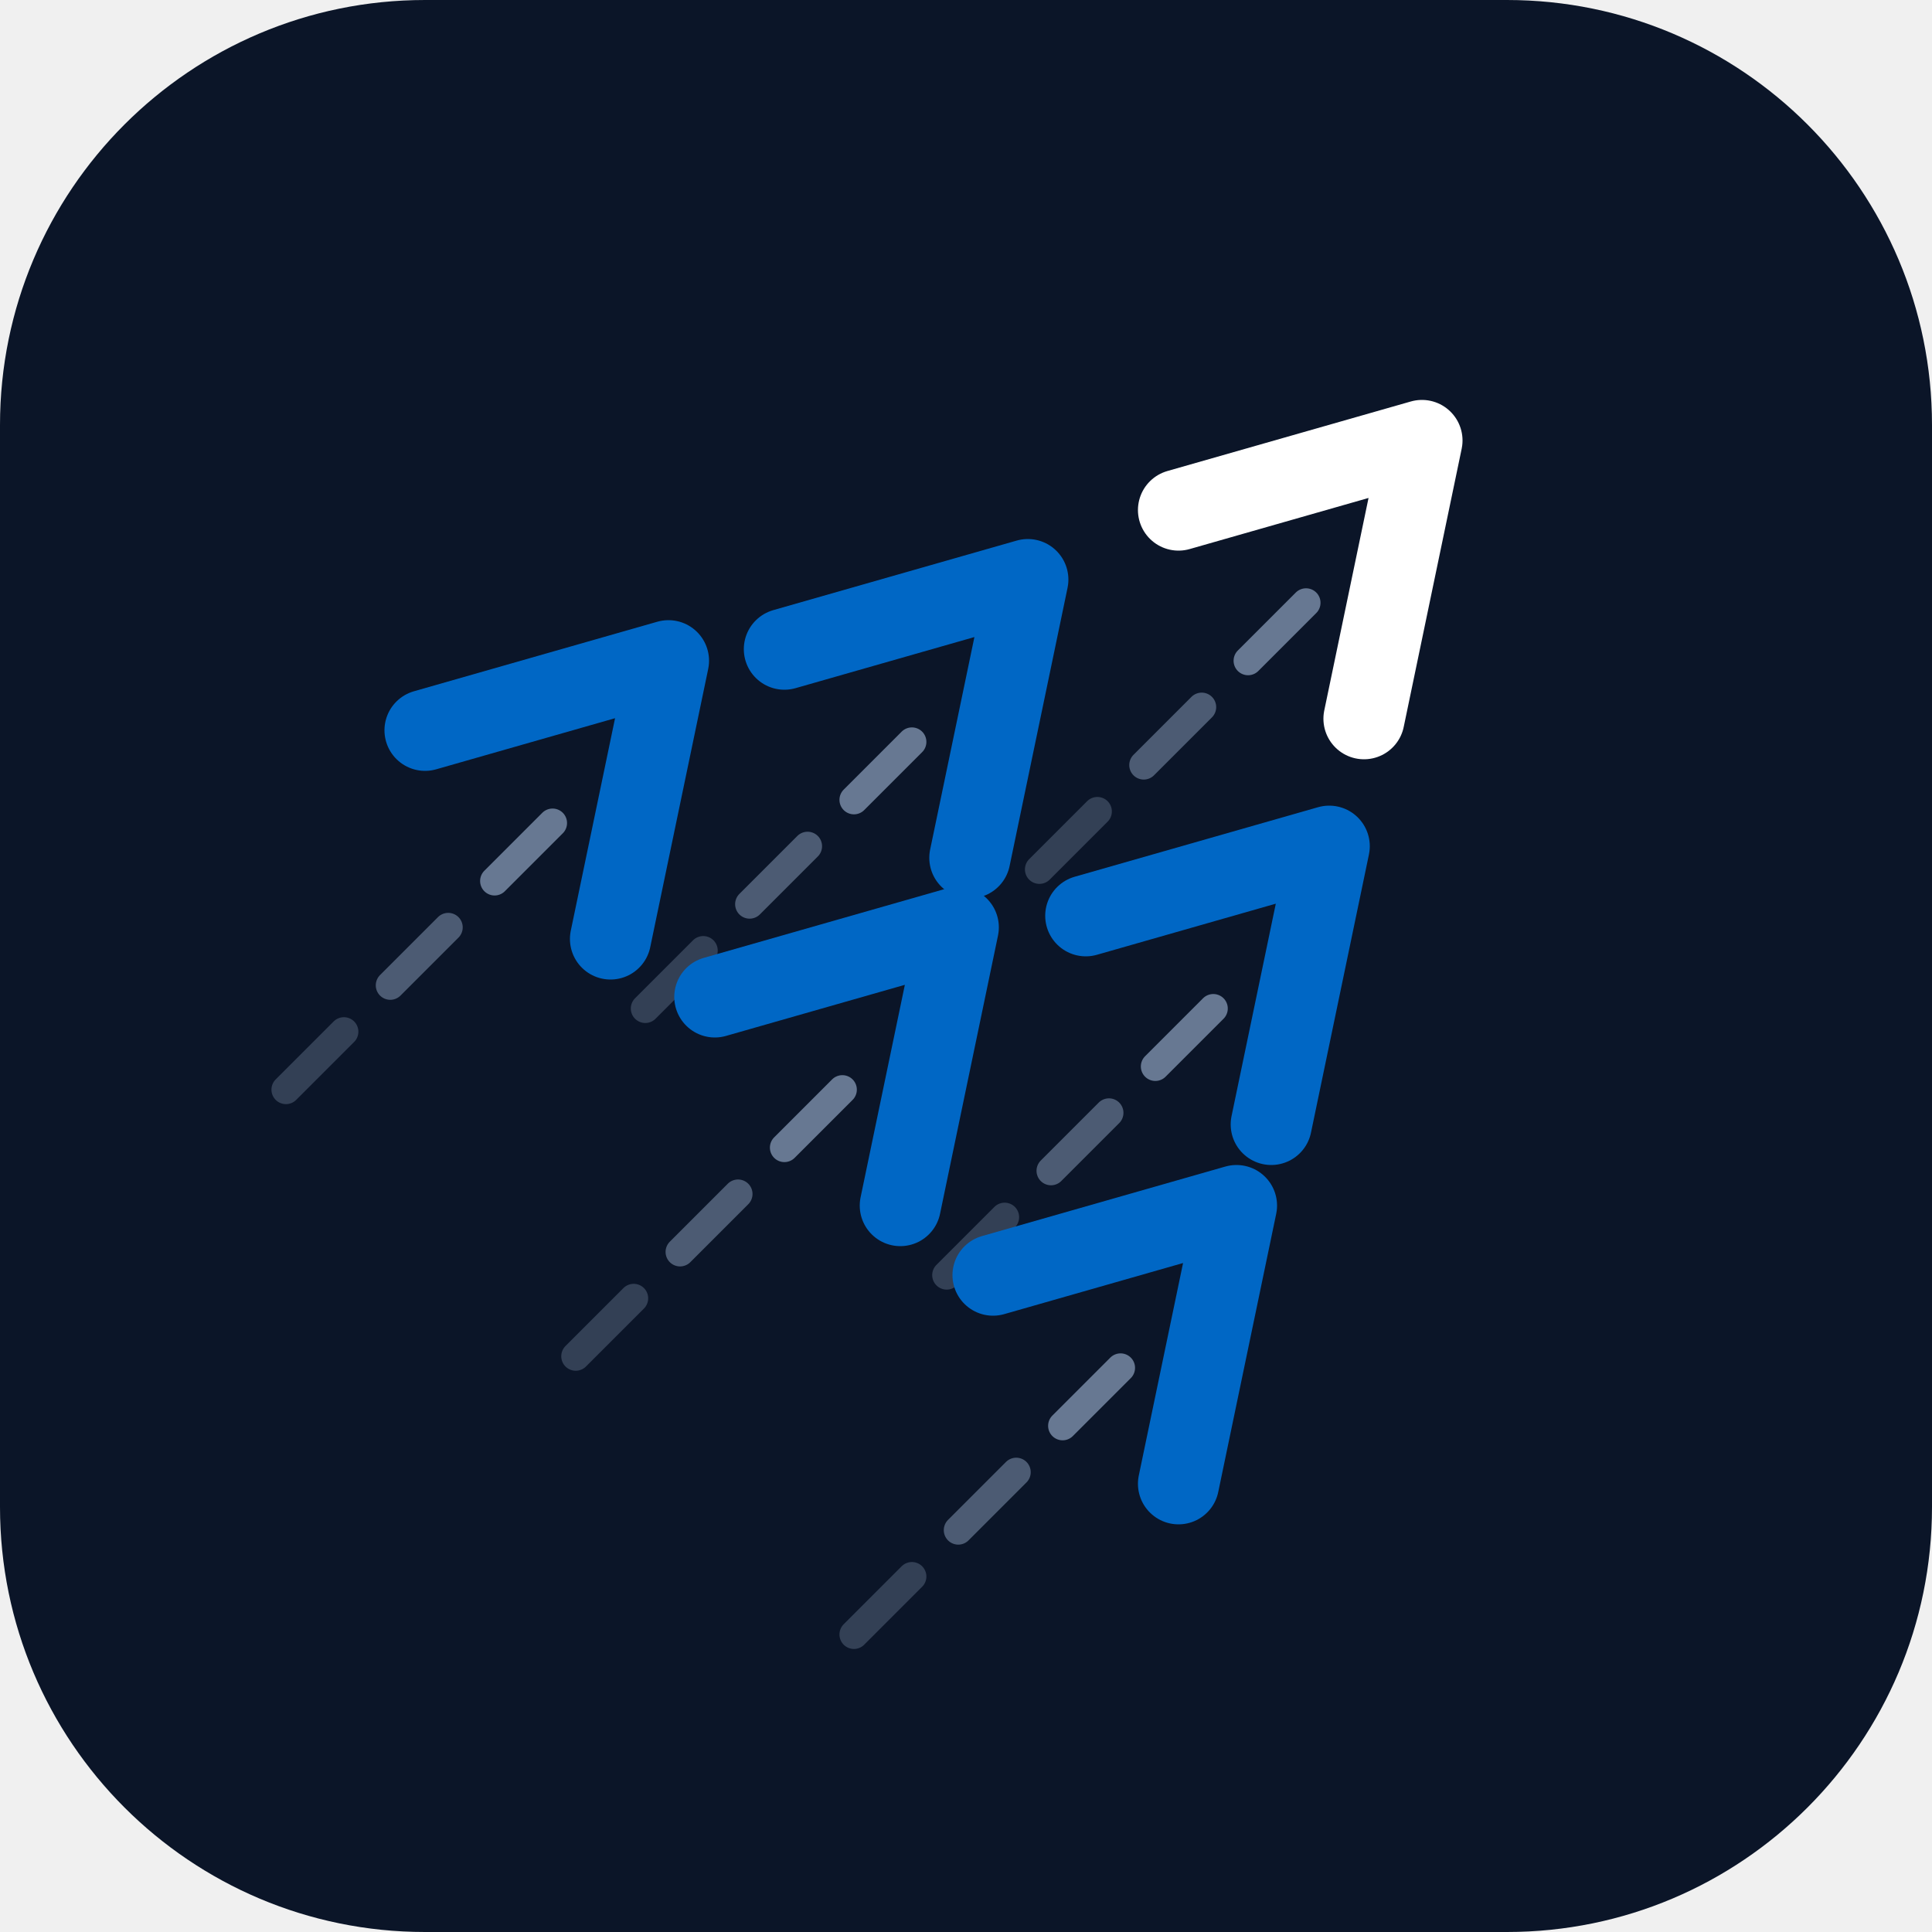
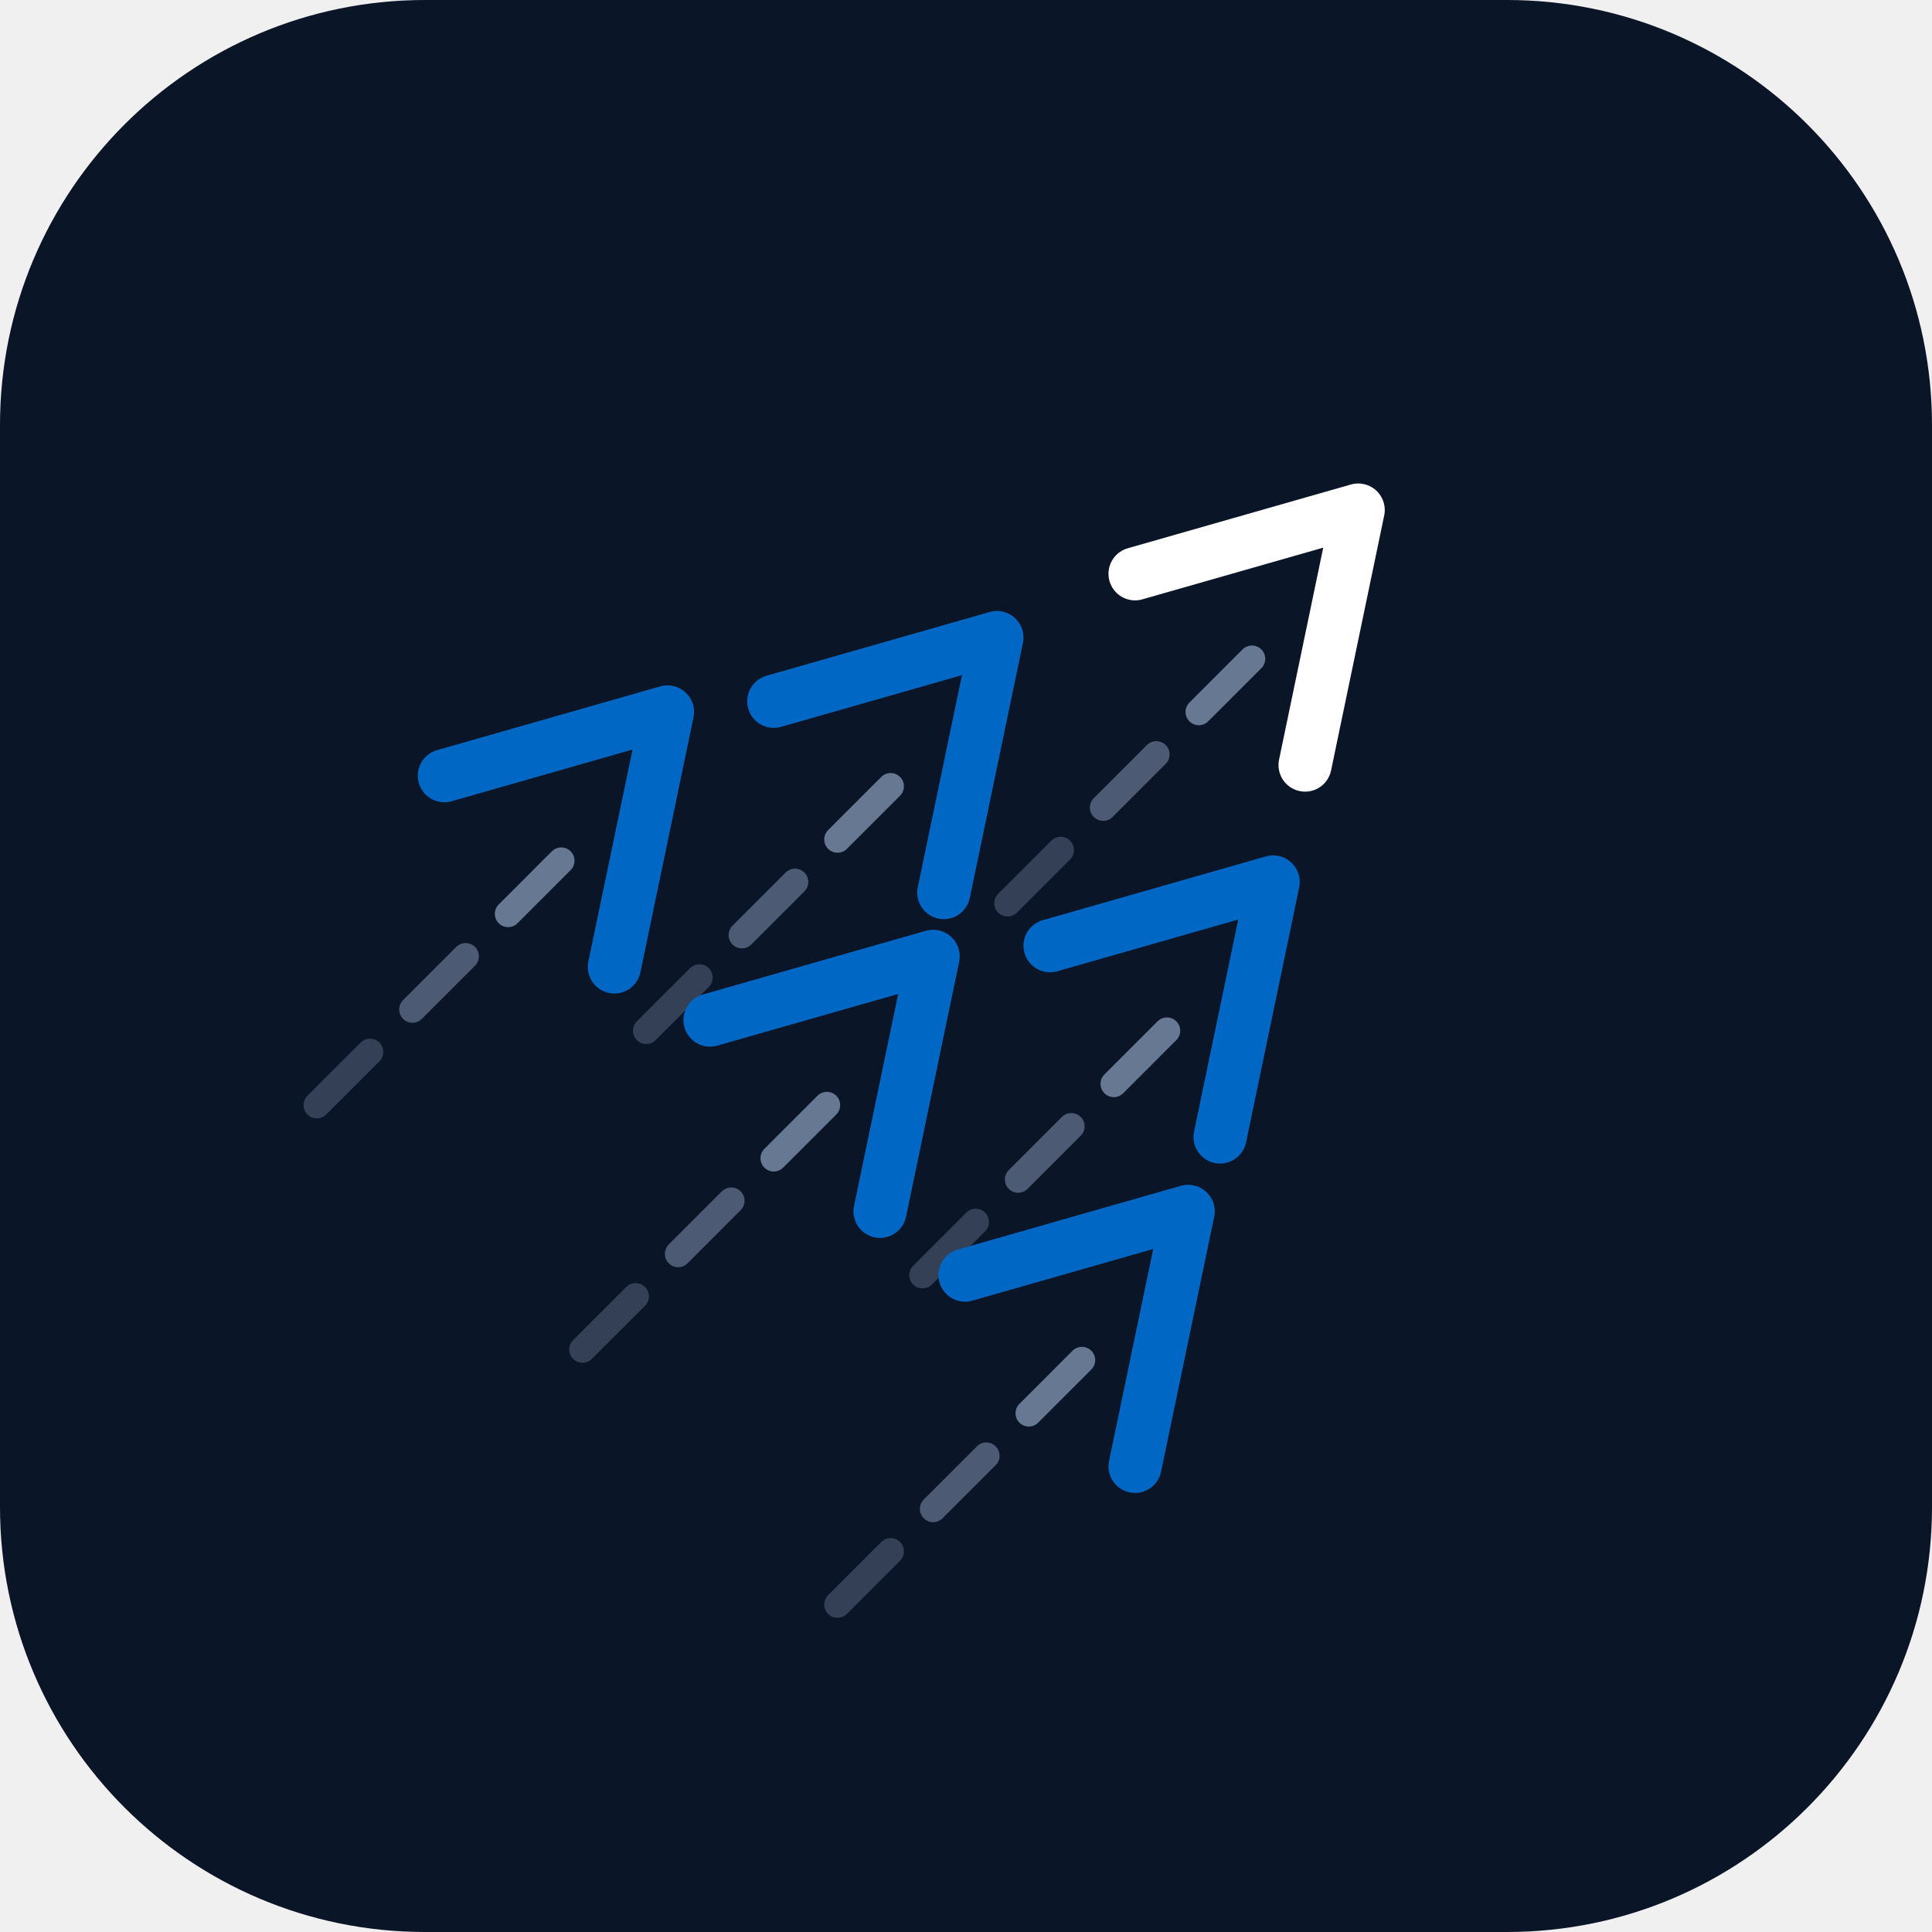
<svg xmlns="http://www.w3.org/2000/svg" viewBox="0 0 100 100" role="img">
  <rect width="100" height="100" rx="22" fill="#0B1528" />
-   <g transform="translate(22 18) scale(0.6)" fill="none" stroke-linecap="round" stroke-linejoin="round" stroke-width="7">
+   <g transform="translate(23 22) scale(0.55)" fill="none" stroke-linecap="round" stroke-linejoin="round" stroke-width="5">
    <g stroke="#8FA3BF" stroke-width="2.5">
      <line x1="76" y1="22" x2="71" y2="27" stroke-opacity="0.7" />
      <line x1="67" y1="31" x2="62" y2="36" stroke-opacity="0.5" />
      <line x1="58" y1="40" x2="53" y2="45" stroke-opacity="0.3" />
      <line x1="42" y1="34" x2="37" y2="39" stroke-opacity="0.7" />
      <line x1="33" y1="43" x2="28" y2="48" stroke-opacity="0.5" />
      <line x1="24" y1="52" x2="19" y2="57" stroke-opacity="0.3" />
      <line x1="11" y1="41" x2="6" y2="46" stroke-opacity="0.7" />
      <line x1="2" y1="50" x2="-3" y2="55" stroke-opacity="0.5" />
      <line x1="-7" y1="59" x2="-12" y2="64" stroke-opacity="0.3" />
      <line x1="68" y1="57" x2="63" y2="62" stroke-opacity="0.7" />
      <line x1="59" y1="66" x2="54" y2="71" stroke-opacity="0.5" />
      <line x1="50" y1="75" x2="45" y2="80" stroke-opacity="0.3" />
      <line x1="36" y1="64" x2="31" y2="69" stroke-opacity="0.7" />
      <line x1="27" y1="73" x2="22" y2="78" stroke-opacity="0.5" />
      <line x1="18" y1="82" x2="13" y2="87" stroke-opacity="0.3" />
      <line x1="60" y1="88" x2="55" y2="93" stroke-opacity="0.7" />
      <line x1="51" y1="97" x2="46" y2="102" stroke-opacity="0.5" />
      <line x1="42" y1="106" x2="37" y2="111" stroke-opacity="0.3" />
    </g>
    <path d="M65 14L86 8L81 32" stroke="#fff" />
    <path d="M31 26L52 20L47 44" stroke="#0067C5" />
    <path d="M0 33L21 27L16 51" stroke="#0067C5" />
    <path d="M57 49L78 43L73 67" stroke="#0067C5" />
    <path d="M25 56L46 50L41 74" stroke="#0067C5" />
    <path d="M49 80L70 74L65 98" stroke="#0067C5" />
  </g>
</svg>
